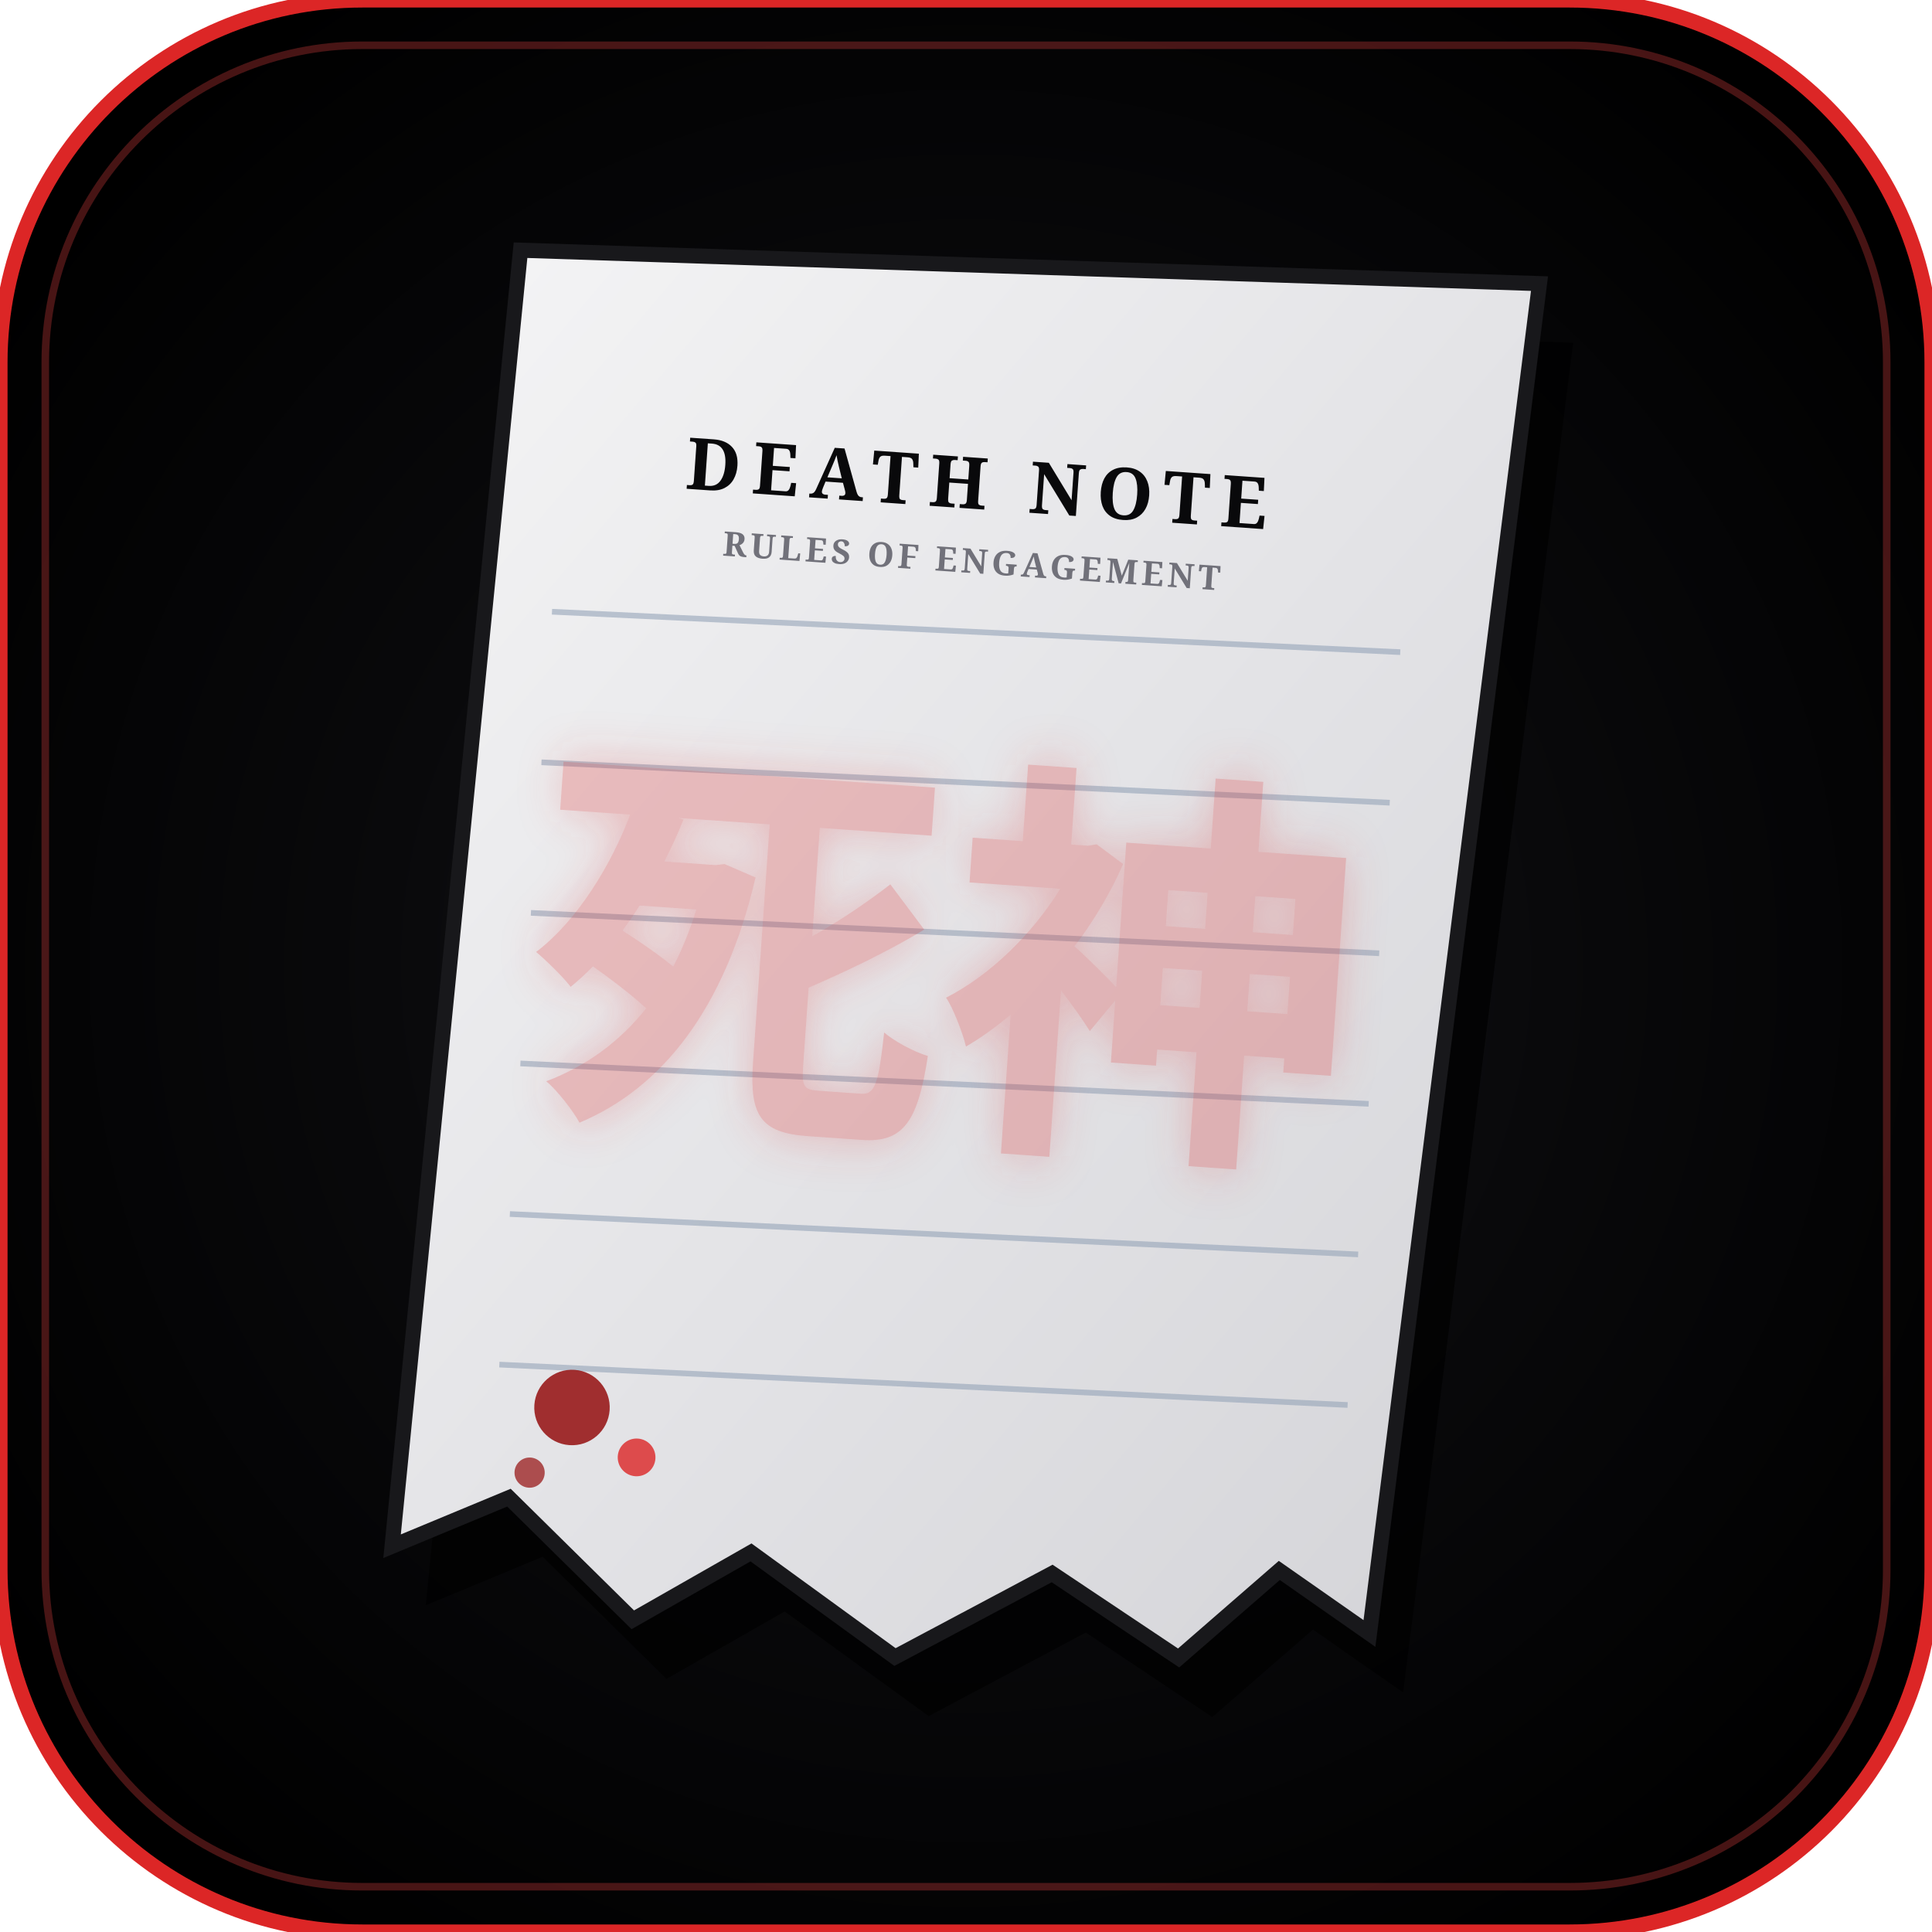
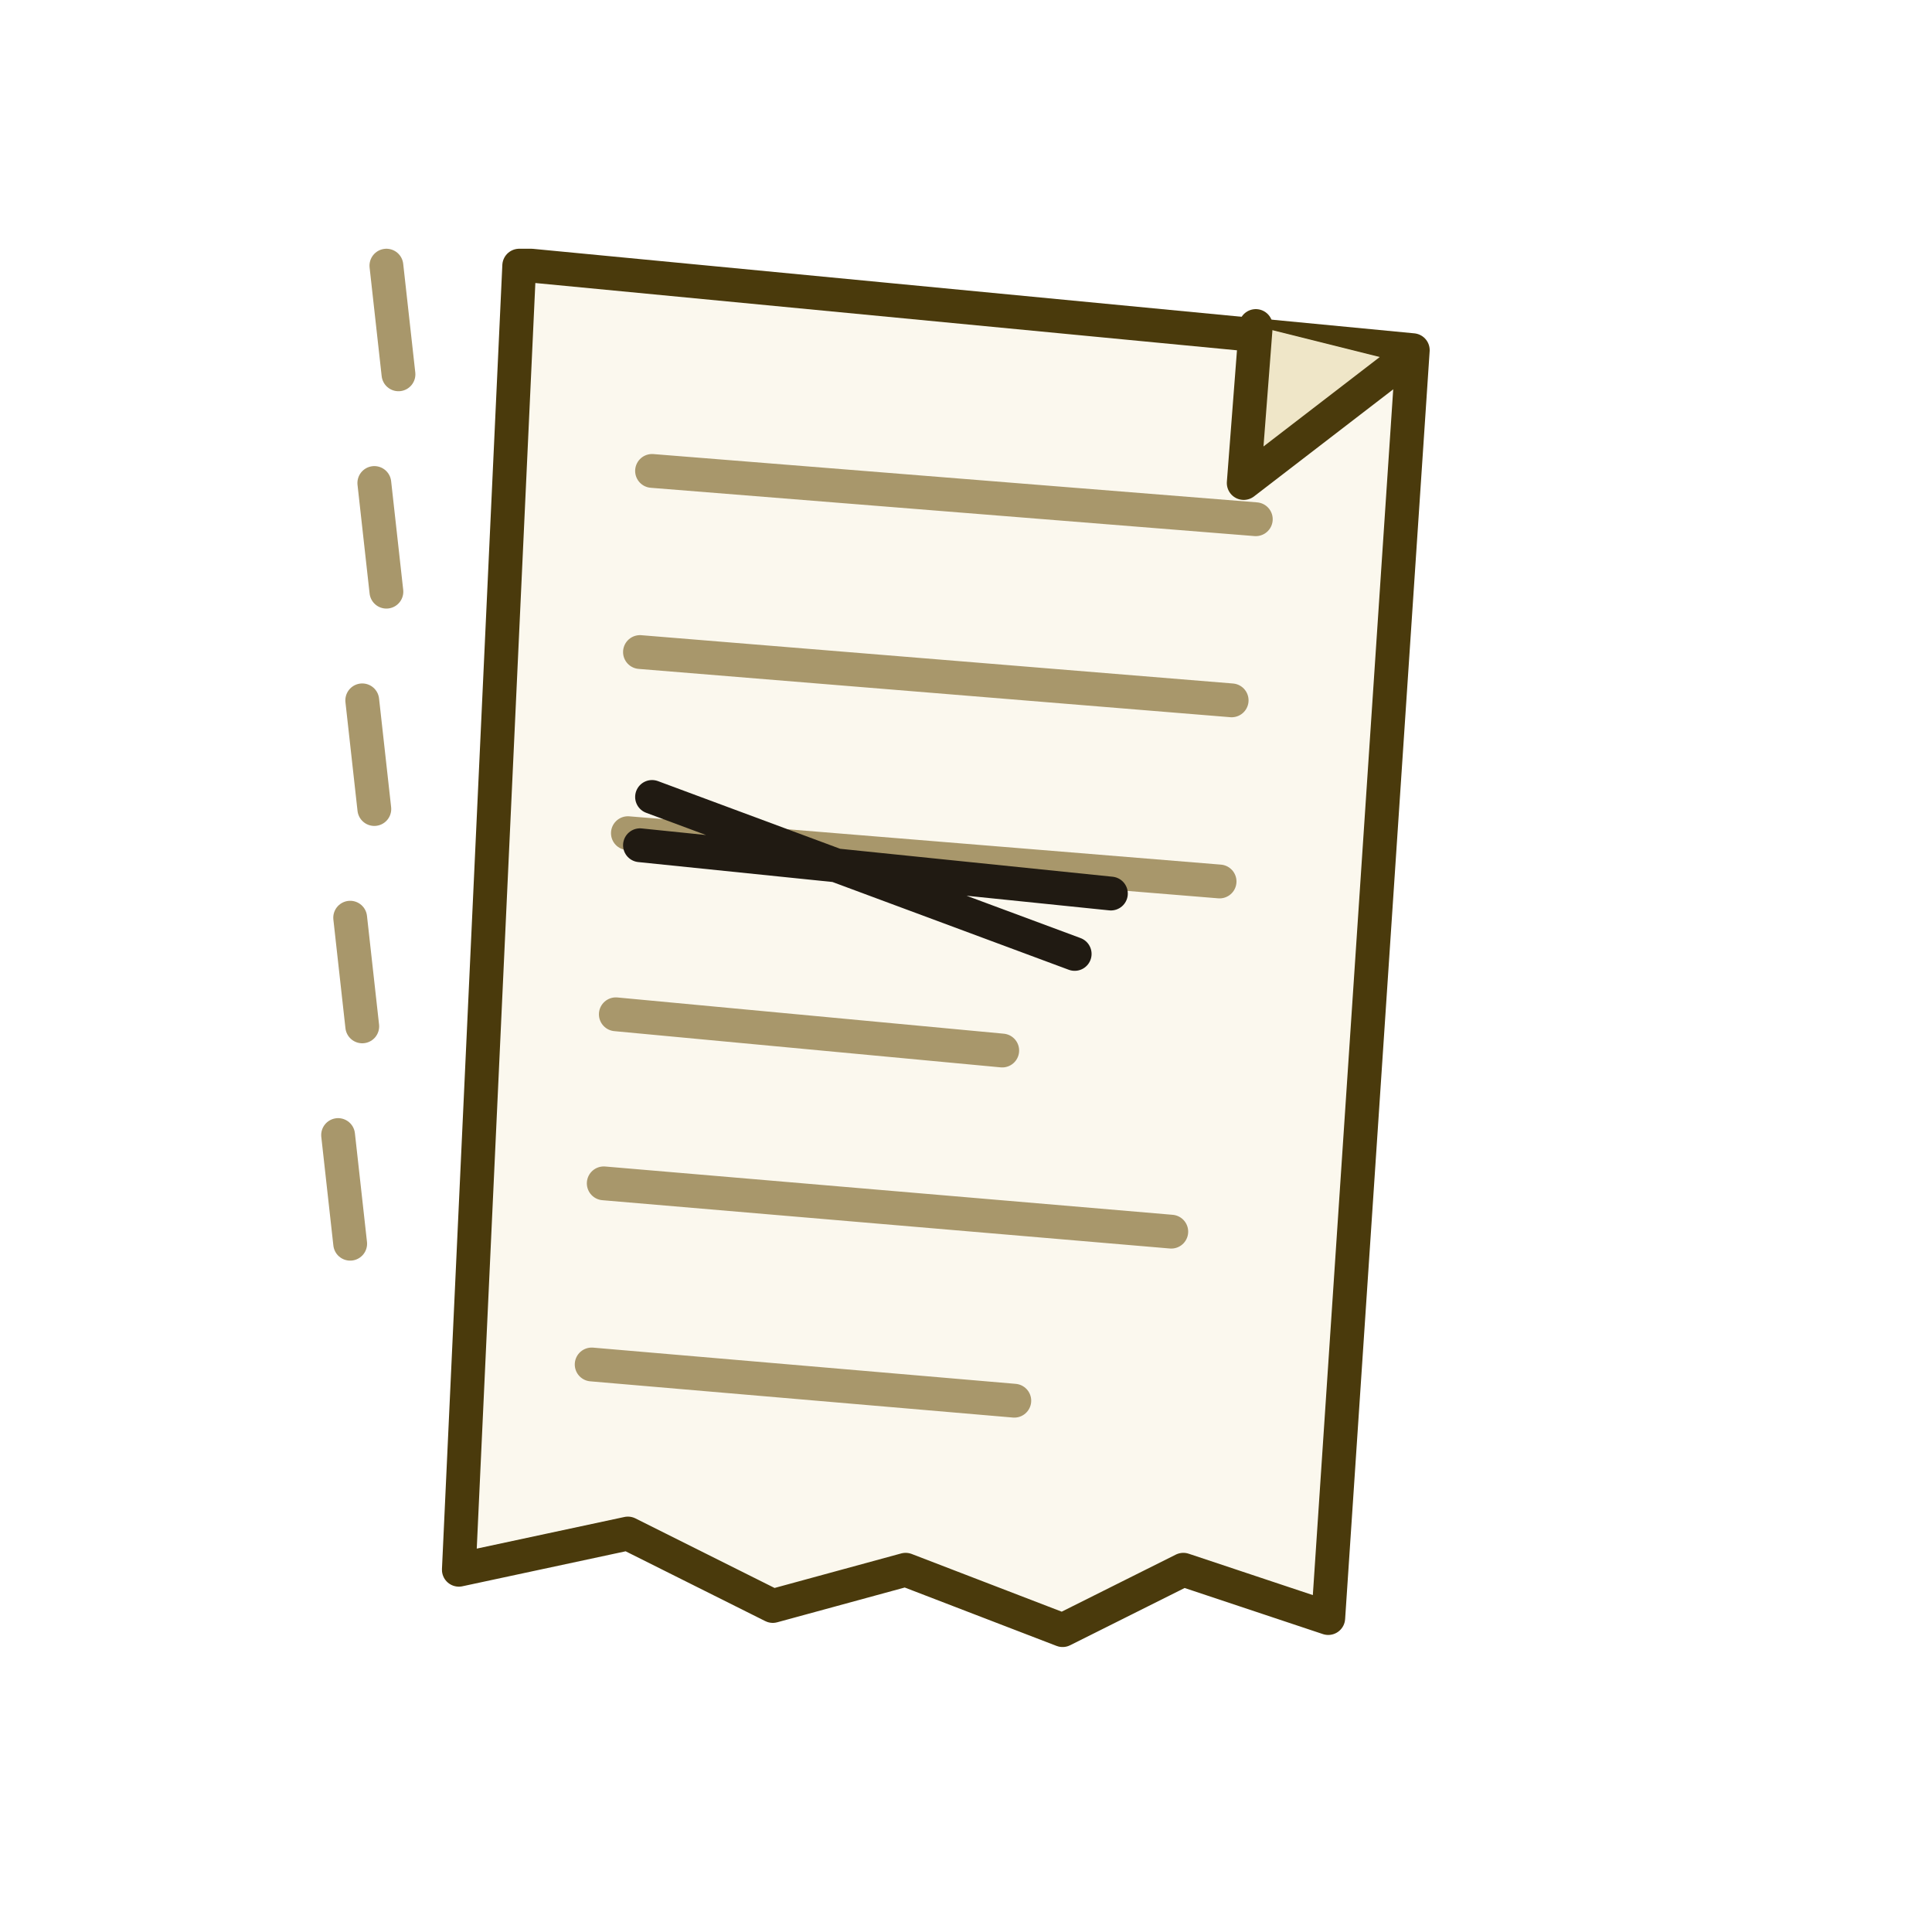
- <svg xmlns="http://www.w3.org/2000/svg" viewBox="0 0 512 512" width="100%" height="100%">
-   <defs>
-     <radialGradient id="deathBg" cx="50%" cy="50%" r="60%">
-       <stop offset="0%" stop-color="#18181B" />
-       <stop offset="50%" stop-color="#09090B" />
-       <stop offset="100%" stop-color="#000000" />
-     </radialGradient>
-     <linearGradient id="parchmentTorn" x1="0%" y1="0%" x2="100%" y2="100%">
-       <stop offset="0%" stop-color="#F4F4F5" />
-       <stop offset="50%" stop-color="#E4E4E7" />
-       <stop offset="100%" stop-color="#D4D4D8" />
-     </linearGradient>
-     <filter id="sinisterRed" x="-20%" y="-20%" width="140%" height="140%">
-       <feGaussianBlur stdDeviation="6" result="blur" />
-       <feComposite in="SourceGraphic" in2="blur" operator="over" />
-     </filter>
-   </defs>
-   <rect width="512" height="512" rx="96" fill="url(#deathBg)" stroke="#DC2626" stroke-width="4" />
-   <rect x="12" y="12" width="488" height="488" rx="84" fill="none" stroke="#EF4444" stroke-opacity="0.3" stroke-width="2" />
-   <g transform="rotate(4, 256, 256)">
-     <path d="M125 75 L 395 65 L 375 425 L 350 410 L 325 435 L 290 415 L 250 440 L 210 415 L 180 435 L 145 405 L 115 420 Z" fill="#000" opacity="0.7" transform="translate(10, 15)" />
-     <path d="M125 75 L 395 65 L 375 425 L 350 410 L 325 435 L 290 415 L 250 440 L 210 415 L 180 435 L 145 405 L 115 420 Z" fill="url(#parchmentTorn)" stroke="#18181B" stroke-width="4" />
-     <g stroke="#94A3B8" stroke-width="1.5" opacity="0.6">
-       <line x1="140" y1="170" x2="365" y2="165" />
-       <line x1="140" y1="210" x2="365" y2="205" />
-       <line x1="140" y1="250" x2="365" y2="245" />
-       <line x1="140" y1="290" x2="365" y2="285" />
-       <line x1="140" y1="330" x2="365" y2="325" />
-       <line x1="140" y1="370" x2="365" y2="365" />
-     </g>
-     <text x="250" y="135" font-size="19" font-family="Georgia, serif" font-weight="bold" fill="#09090B" text-anchor="middle" letter-spacing="3">DEATH NOTE</text>
-     <text x="250" y="152" font-size="9" font-family="Georgia, serif" font-weight="bold" fill="#71717A" text-anchor="middle" letter-spacing="1">RULES OF ENGAGEMENT</text>
-     <text x="250" y="295" font-size="110" font-family="serif" font-weight="bold" fill="#DC2626" opacity="0.25" text-anchor="middle" filter="url(#sinisterRed)">死神</text>
-     <circle cx="160" cy="380" r="10" fill="#991B1B" opacity="0.9" />
-     <circle cx="178" cy="392" r="5" fill="#DC2626" opacity="0.8" />
-     <circle cx="150" cy="398" r="4" fill="#991B1B" opacity="0.75" />
+ <svg xmlns="http://www.w3.org/2000/svg" viewBox="0 0 160 160" fill="none" role="img" aria-labelledby="title">
+   <g stroke="#4A3A0C" stroke-width="2.8" stroke-linecap="round" stroke-linejoin="round">
+     <path d="m44 22 73 7-7 105-12-4-10 5-13-5-11 3-12-6-14 3 5-108Z" fill="#FBF8EE" />
+     <path d="m54 39 50 4m-51 11 49 4m-50 11 49 4m-50 11 32 3m-33 11 47 4m-48 11 35 3" stroke="#A8976B" />
+     <path d="m53 70 39 4m-38-8 35 13" stroke="#201A12" />
+     <path d="m104 27-1 13 13-10" fill="#EFE6C8" />
+     <path d="m32 22 1 9m-2 9 1 9m-2 9 1 9m-2 9 1 9m-2 9 1 9" stroke="#A8976B" />
  </g>
</svg>
